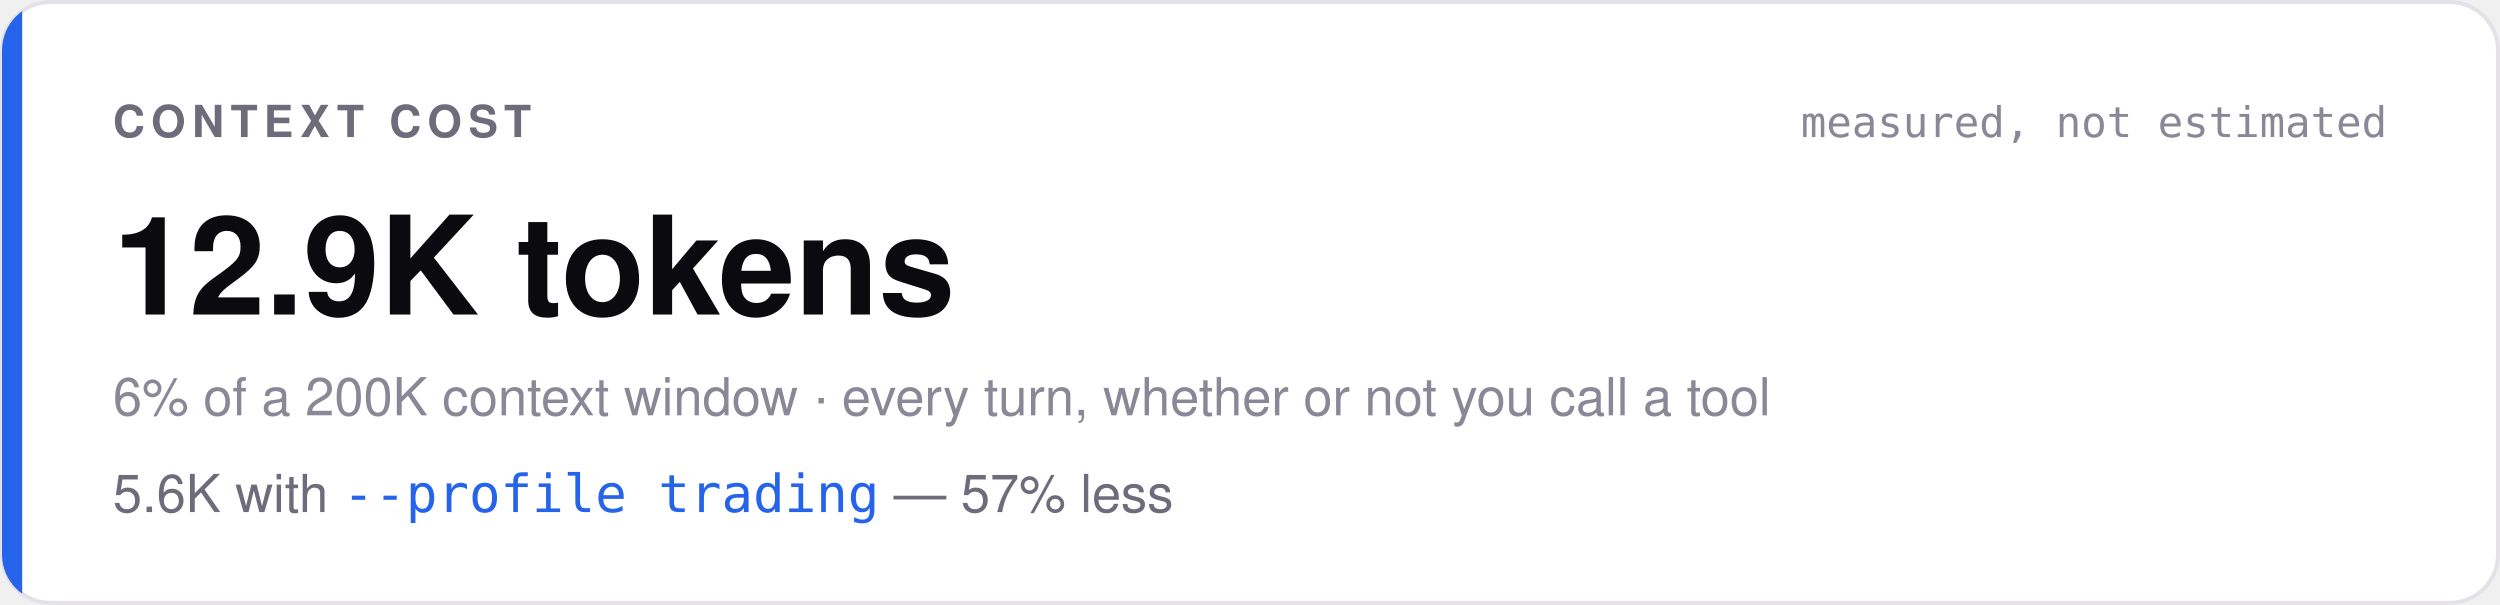
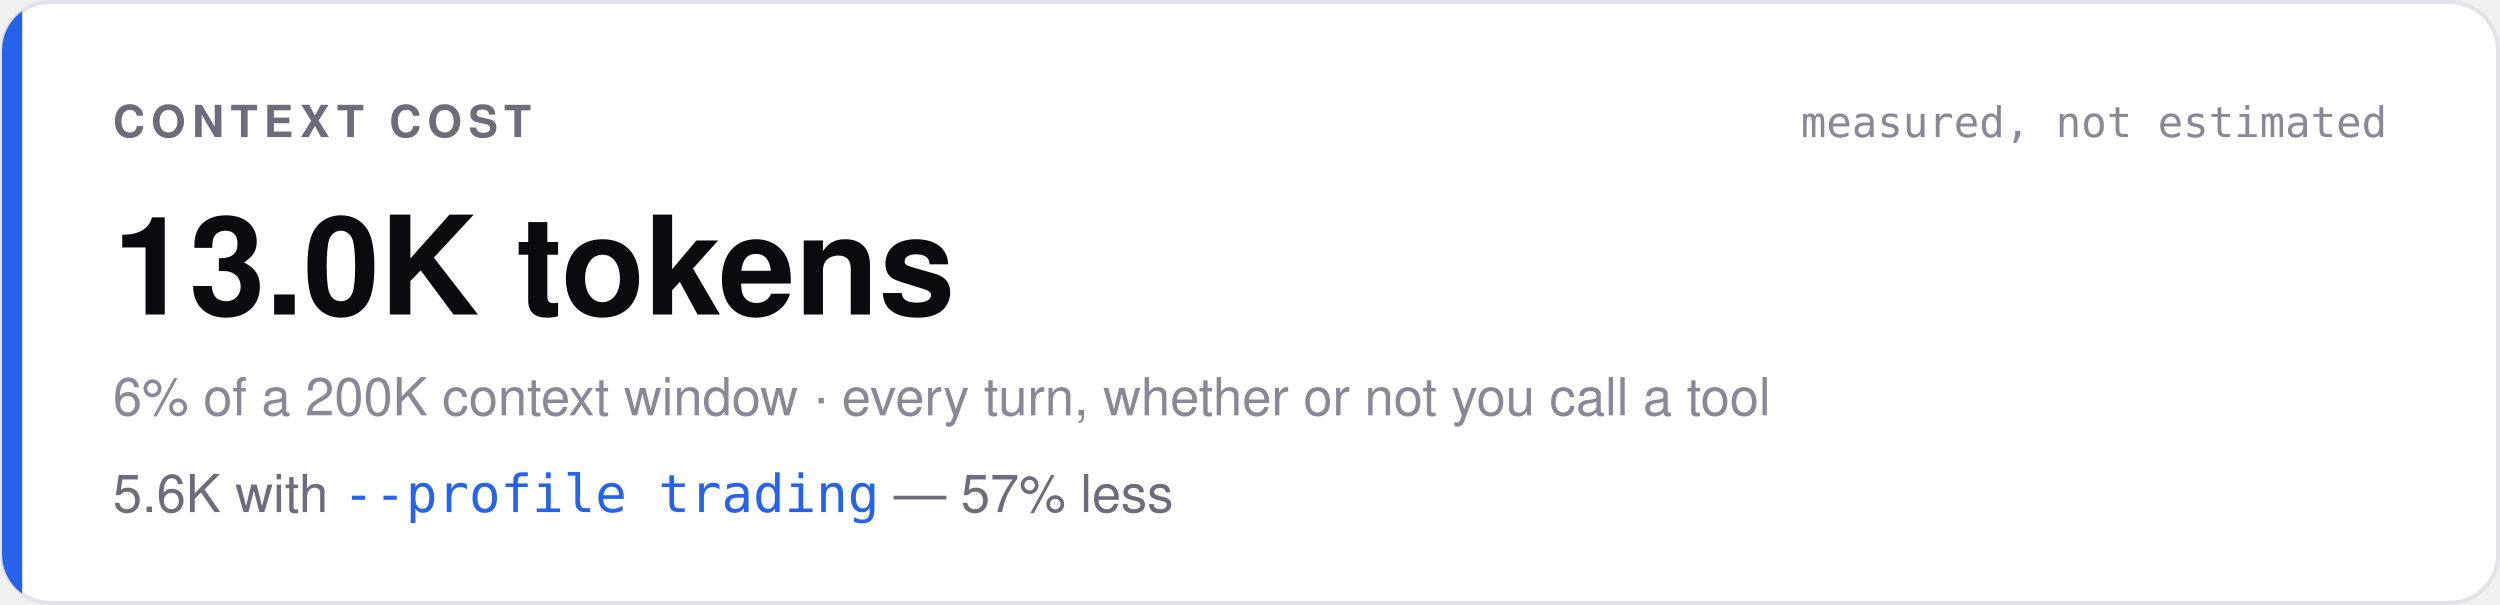
- <svg xmlns="http://www.w3.org/2000/svg" width="620" height="150" viewBox="0 0 620 150" role="img" aria-label="Context cost: 12.9K tokens, 6% of a 200K context window; 5.6K with --profile trading, 57% less">
+ <svg xmlns="http://www.w3.org/2000/svg" width="620" height="150" viewBox="0 0 620 150" role="img" aria-label="Context cost: 13.0K tokens, 6% of a 200K context window; 5.6K with --profile trading, 57% less">
  <defs>
    <clipPath id="card-l">
      <rect x="0.5" y="0.5" width="619" height="149" rx="12" />
    </clipPath>
  </defs>
  <rect x="0.5" y="0.5" width="619" height="149" rx="12" fill="#FFFFFF" stroke="#E4E2E8" />
  <rect x="0.5" y="0.5" width="5" height="149" fill="#2563EB" clip-path="url(#card-l)" />
  <text x="28" y="34" font-family="-apple-system,BlinkMacSystemFont,'Segoe UI',Helvetica,Arial,sans-serif" font-size="11" font-weight="600" letter-spacing="1.6" fill="#6E6B7B">CONTEXT COST</text>
-   <text x="28" y="78" font-family="-apple-system,BlinkMacSystemFont,'Segoe UI',Helvetica,Arial,sans-serif" font-size="34" font-weight="700" fill="#0B0A0F">12.9K tokens</text>
+   <text x="28" y="78" font-family="-apple-system,BlinkMacSystemFont,'Segoe UI',Helvetica,Arial,sans-serif" font-size="34" font-weight="700" fill="#0B0A0F">13.0K tokens</text>
  <text x="28" y="103" font-family="-apple-system,BlinkMacSystemFont,'Segoe UI',Helvetica,Arial,sans-serif" font-size="13" fill="#8A8797">6% of a 200K context window · every turn, whether or not you call a tool</text>
  <text x="28" y="127" font-family="-apple-system,BlinkMacSystemFont,'Segoe UI',Helvetica,Arial,sans-serif" font-size="13" fill="#6E6B7B">5.6K with <tspan font-family="ui-monospace,SFMono-Regular,Menlo,Consolas,monospace" fill="#2563EB">--profile trading</tspan> — 57% less</text>
  <text x="592" y="34" text-anchor="end" font-family="ui-monospace,SFMono-Regular,Menlo,Consolas,monospace" font-size="10.5" fill="#8A8797">measured, not estimated</text>
</svg>
